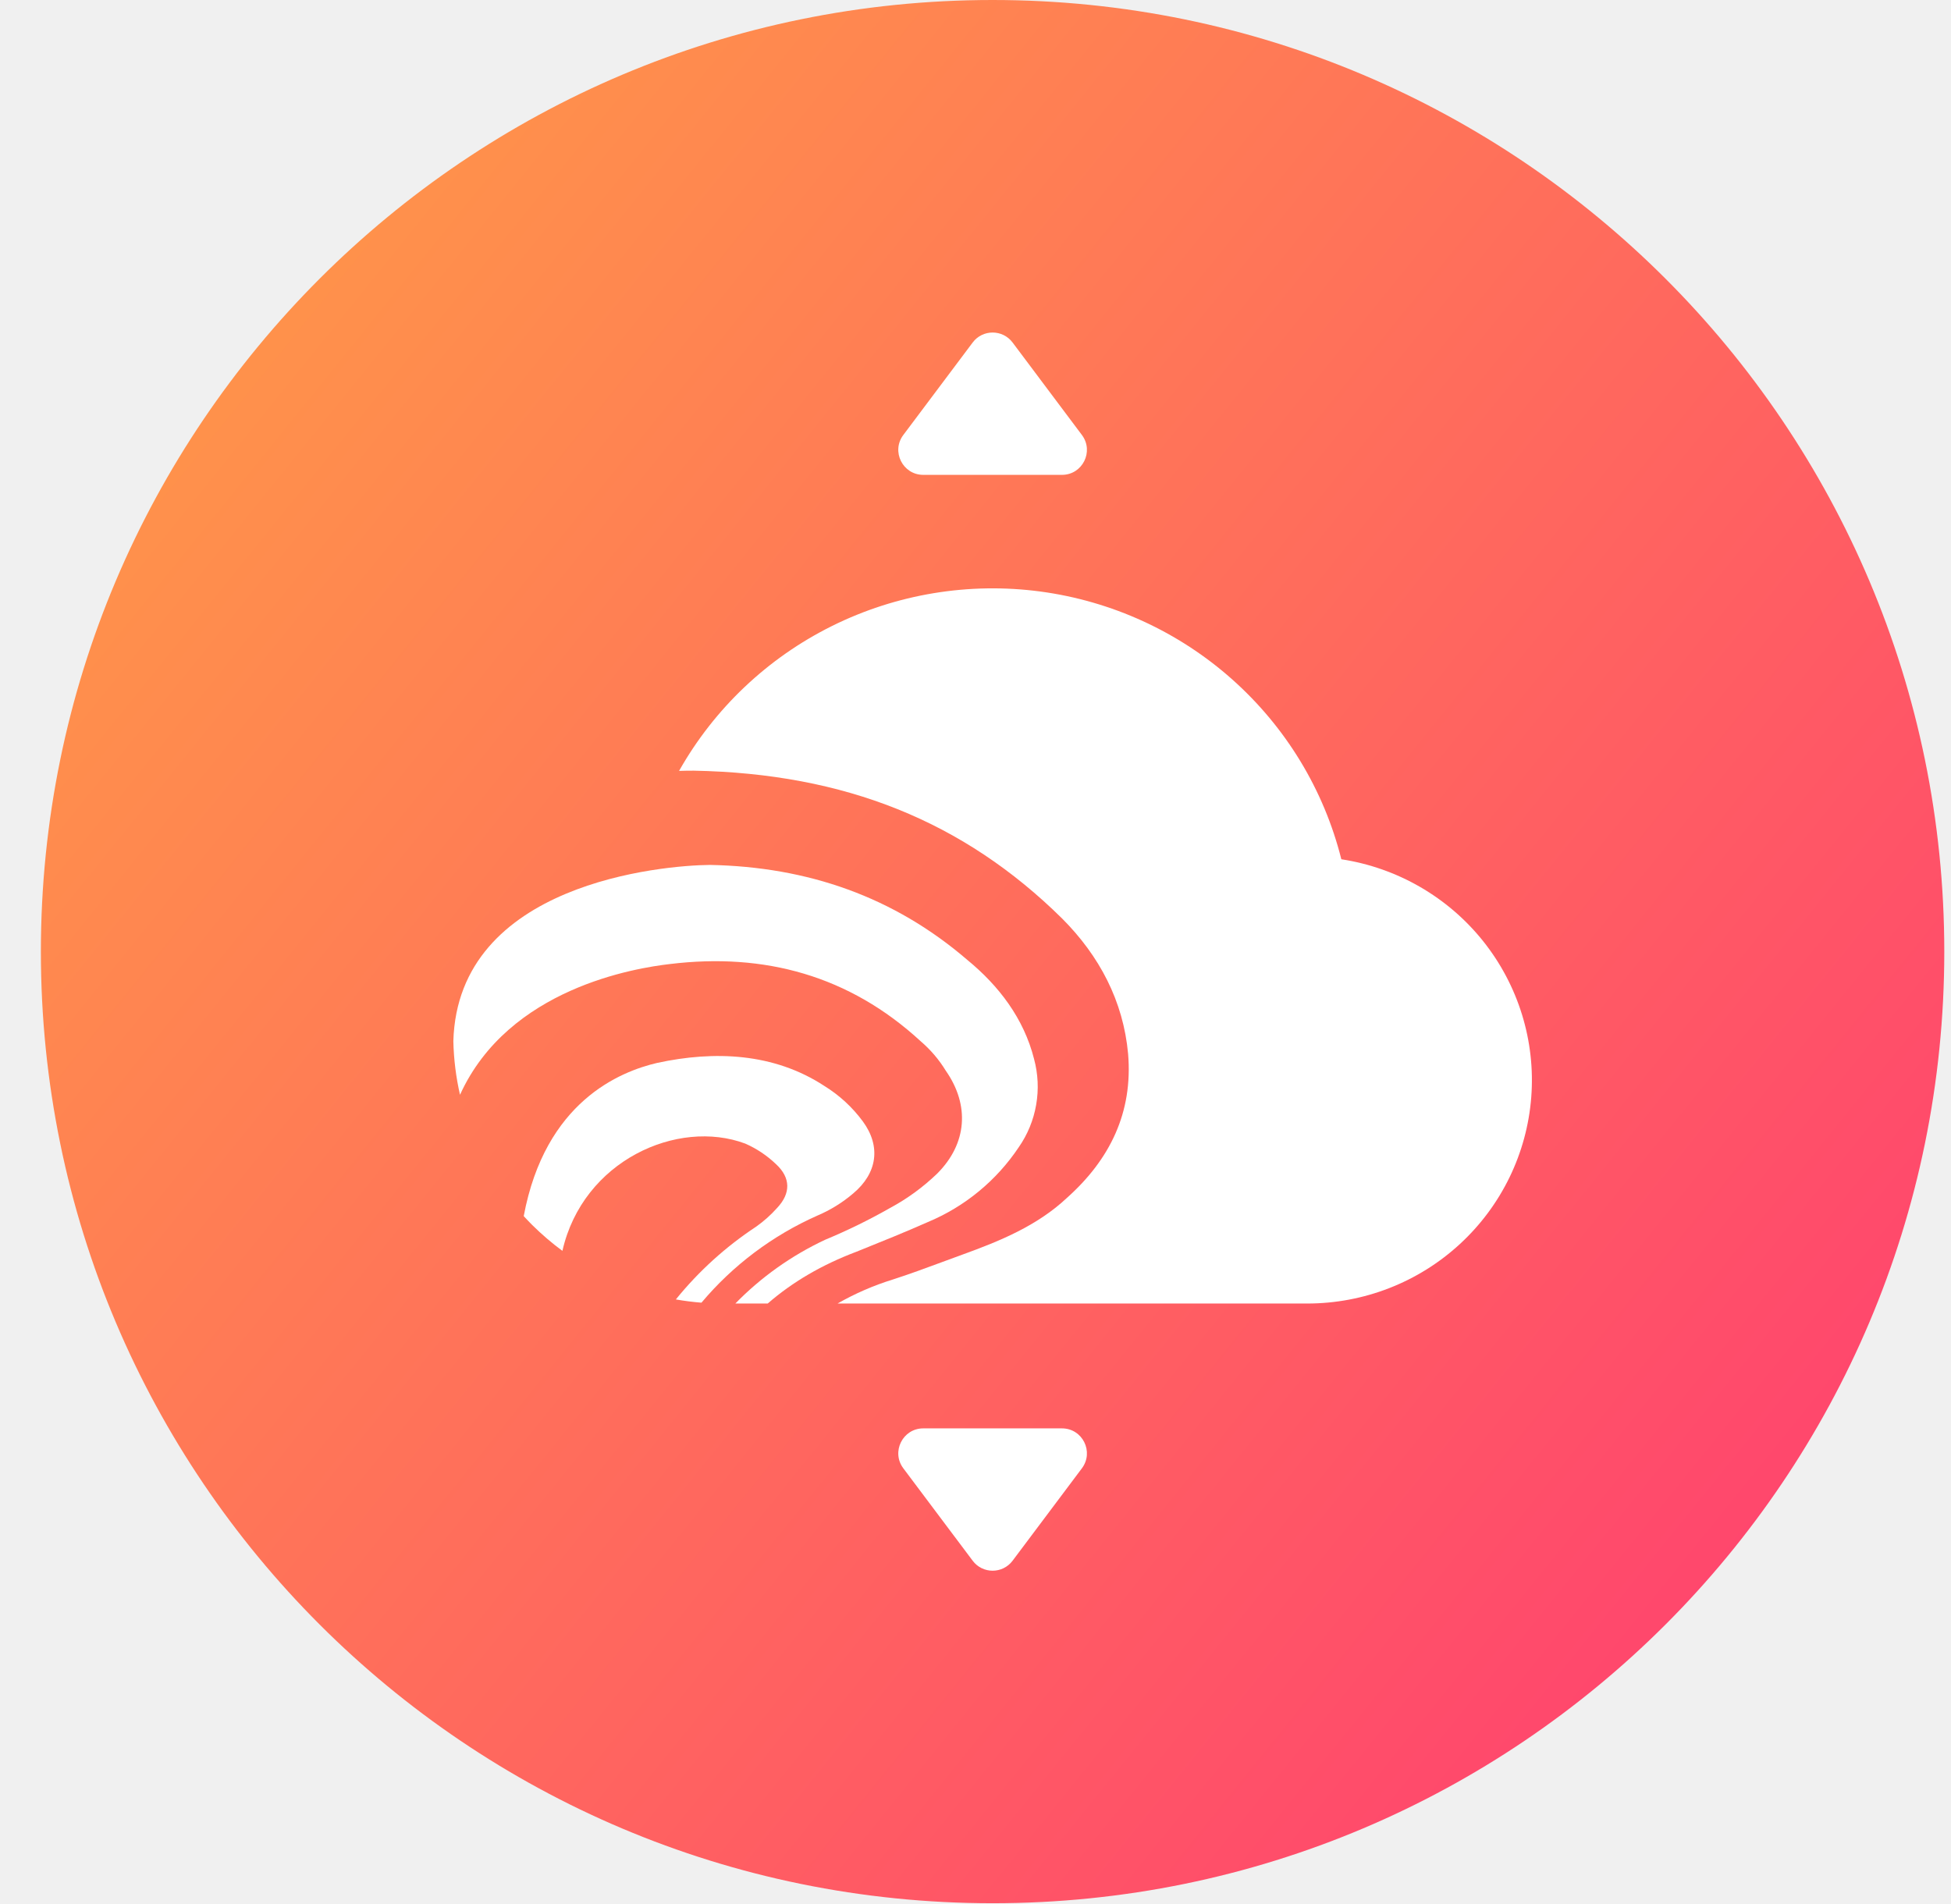
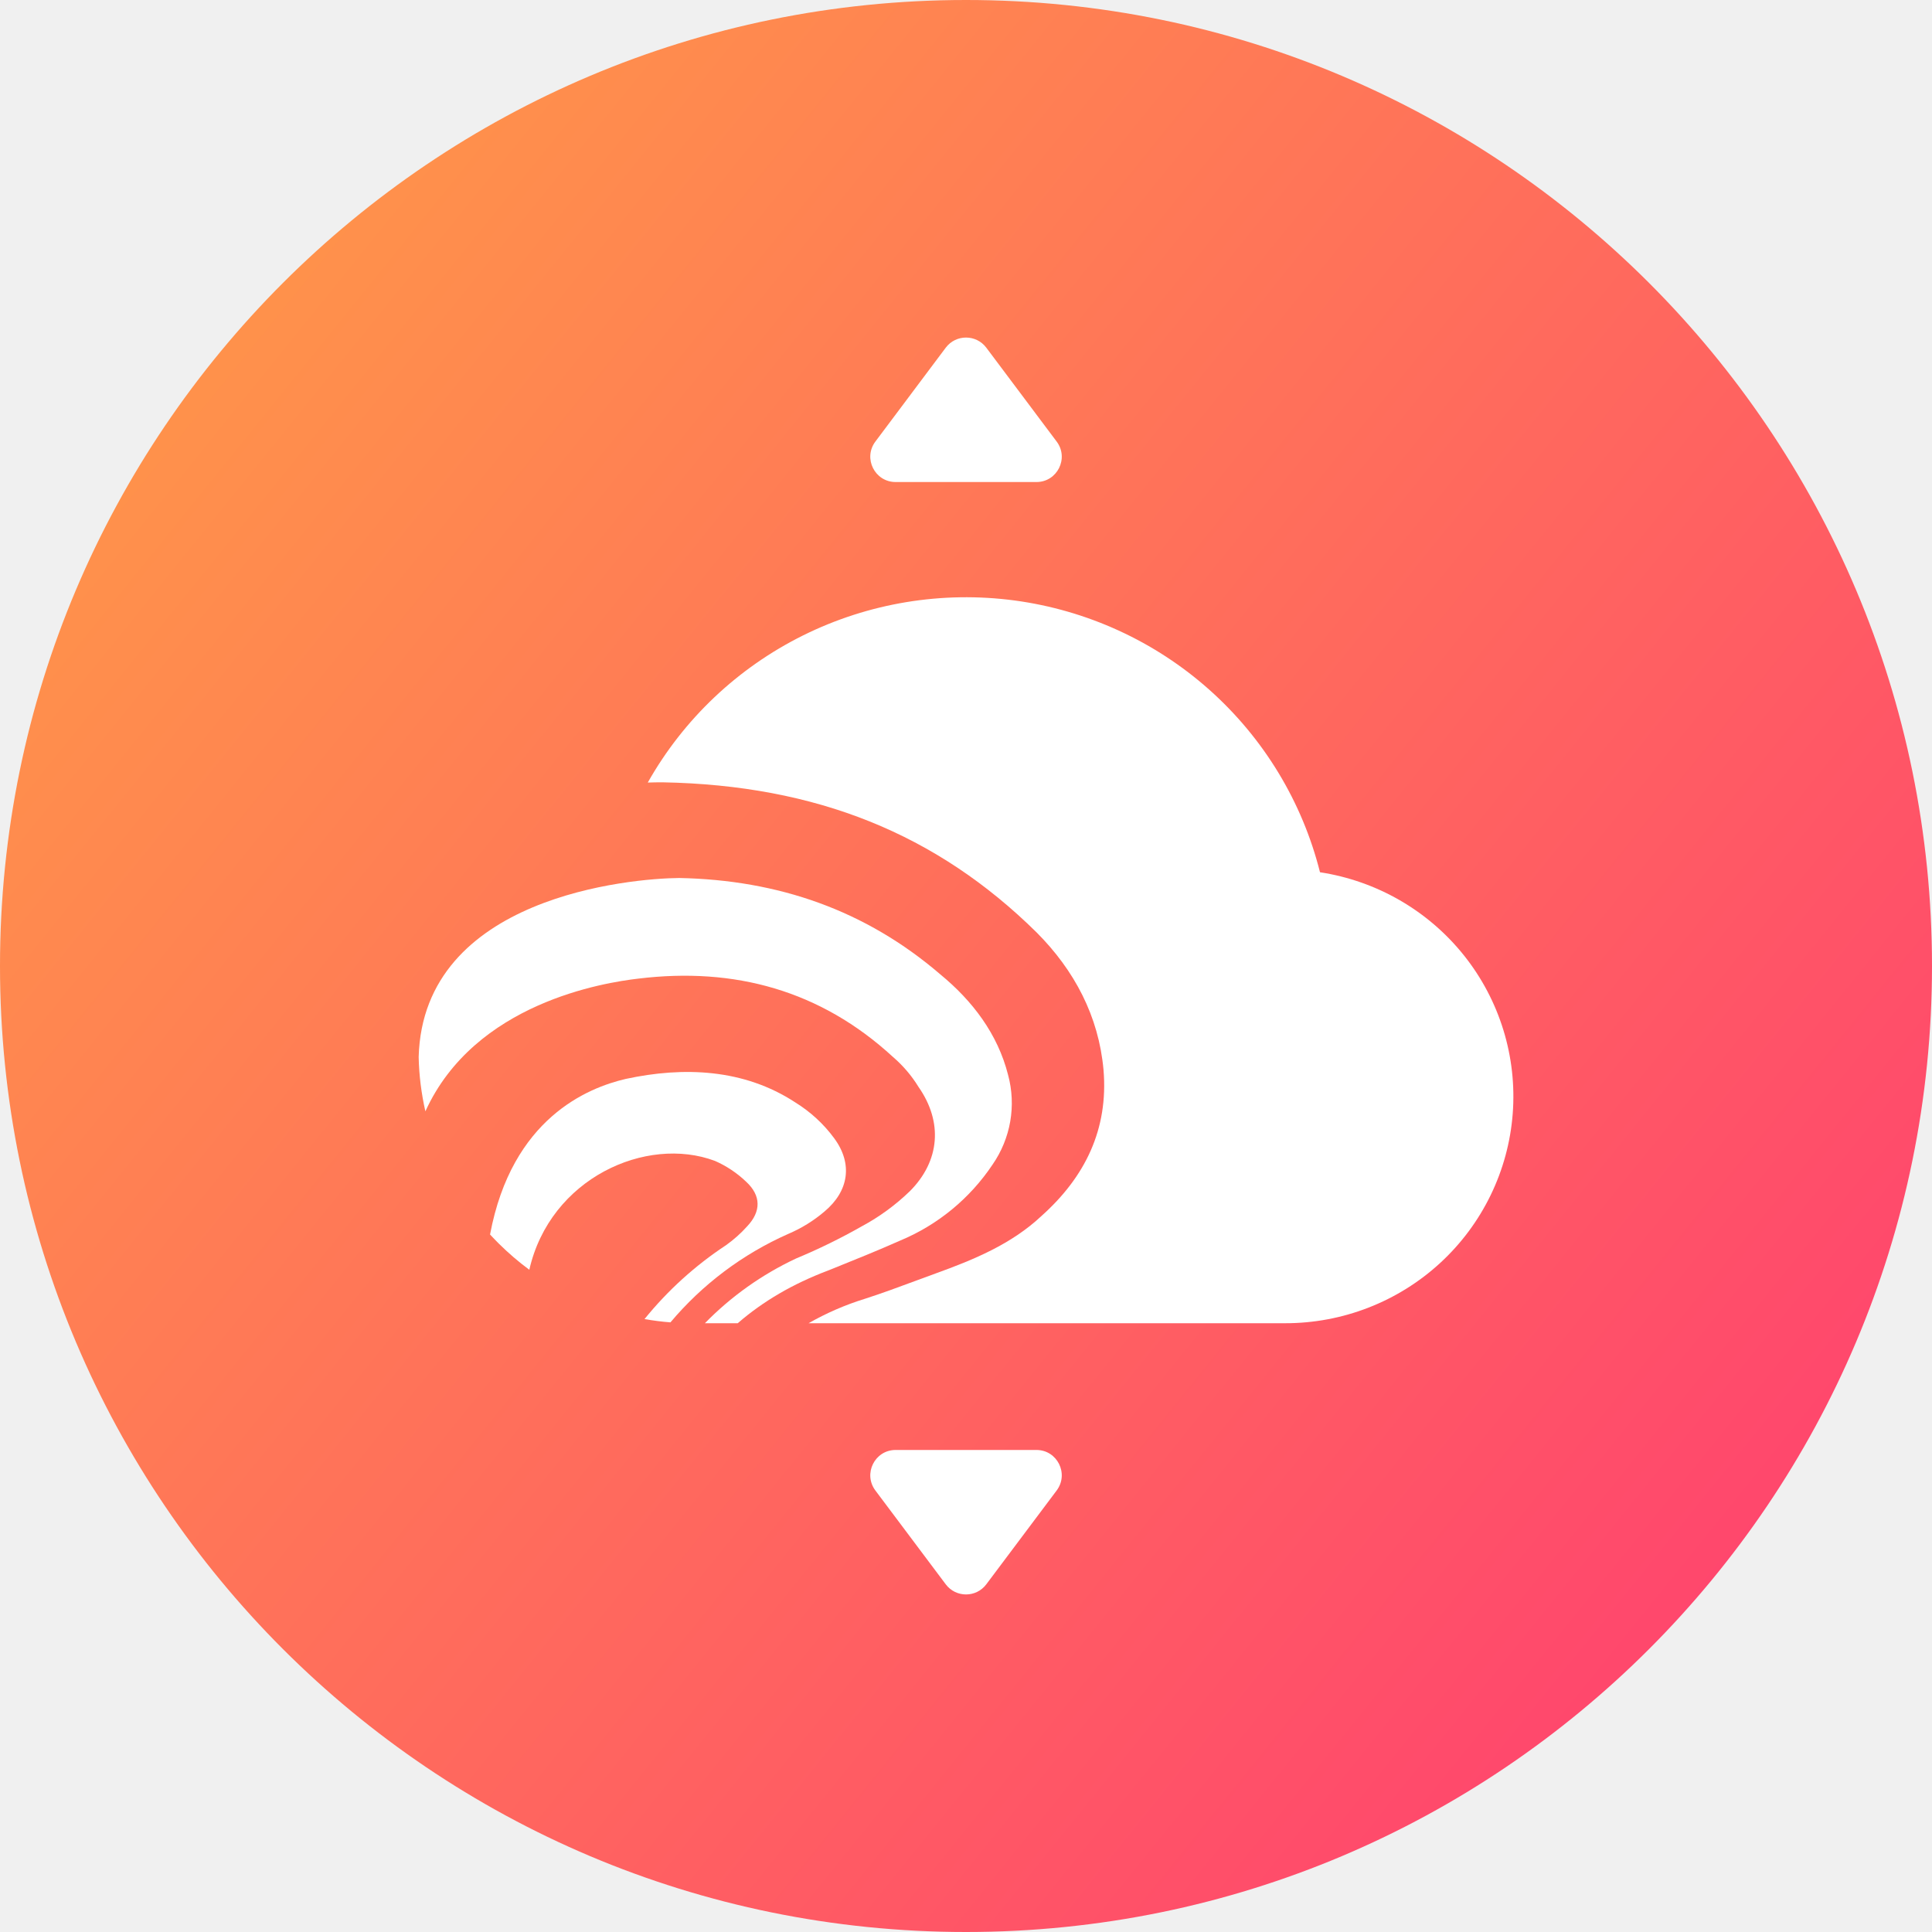
- <svg xmlns="http://www.w3.org/2000/svg" width="41" height="40" viewBox="0 0 41 40" fill="none">
-   <rect x="0.859" width="40" height="40" rx="20" fill="url(#paint0_linear_15444_6405)" />
-   <path d="M20.441 7.198C20.65 6.919 21.069 6.919 21.279 7.198L22.736 9.142C22.995 9.487 22.749 9.98 22.317 9.98L19.402 9.98C18.971 9.98 18.724 9.487 18.983 9.142L20.441 7.198Z" fill="white" />
-   <path d="M21.279 32.802C21.069 33.081 20.65 33.081 20.441 32.802L18.983 30.859C18.724 30.513 18.971 30.02 19.402 30.02H22.317C22.749 30.02 22.995 30.513 22.736 30.859L21.279 32.802Z" fill="white" />
-   <path d="M14.581 16.197C14.478 16.197 14.373 16.198 14.265 16.202L14.271 16.201C15.012 14.889 16.131 13.828 17.485 13.156C18.839 12.484 20.364 12.232 21.864 12.432C23.363 12.633 24.768 13.276 25.895 14.279C27.023 15.283 27.822 16.599 28.188 18.059C29.364 18.239 30.429 18.854 31.169 19.781C31.909 20.709 32.27 21.88 32.179 23.06C32.088 24.24 31.552 25.343 30.678 26.147C29.805 26.951 28.658 27.397 27.468 27.396H17.601C17.966 27.187 18.356 27.017 18.763 26.891C19.117 26.777 19.452 26.653 19.795 26.526C19.938 26.473 20.082 26.42 20.23 26.366C21.013 26.083 21.798 25.761 22.421 25.176C23.326 24.368 23.81 23.379 23.707 22.149C23.606 21.039 23.104 20.09 22.32 19.304C20.25 17.262 17.758 16.257 14.581 16.197Z" fill="white" />
-   <path d="M17.991 26.31C17.28 26.579 16.66 26.938 16.133 27.396H15.453C15.994 26.842 16.633 26.387 17.342 26.055C17.81 25.861 18.265 25.638 18.704 25.388C19.067 25.193 19.402 24.948 19.698 24.662C20.323 24.035 20.383 23.228 19.875 22.502C19.733 22.269 19.555 22.061 19.347 21.883C17.848 20.503 16.064 20.019 14.078 20.261C13.369 20.343 10.688 20.762 9.667 23.009C9.583 22.642 9.536 22.266 9.527 21.884C9.62 18.558 13.926 18.186 14.921 18.178C16.971 18.218 18.781 18.844 20.329 20.175C20.993 20.72 21.515 21.406 21.73 22.254C21.815 22.568 21.831 22.897 21.775 23.218C21.72 23.539 21.595 23.844 21.409 24.111C20.94 24.813 20.275 25.36 19.498 25.684C19.033 25.89 18.568 26.078 18.103 26.265L17.991 26.31Z" fill="white" />
-   <path d="M11.006 25.559C11.064 25.622 11.124 25.685 11.185 25.746C11.384 25.943 11.596 26.125 11.819 26.289C12.249 24.393 14.24 23.503 15.662 24.035C15.901 24.14 16.119 24.286 16.307 24.466C16.62 24.754 16.62 25.082 16.329 25.389C16.199 25.535 16.052 25.666 15.891 25.78C15.251 26.202 14.682 26.718 14.203 27.31C14.381 27.341 14.56 27.364 14.741 27.378C15.4 26.594 16.233 25.966 17.179 25.547C17.451 25.431 17.704 25.275 17.929 25.083C18.436 24.659 18.518 24.094 18.133 23.569C17.913 23.27 17.638 23.017 17.322 22.822C16.259 22.127 15.012 22.08 13.814 22.338C13.031 22.52 11.457 23.15 11.006 25.559Z" fill="white" />
+ <svg xmlns="http://www.w3.org/2000/svg" width="40" height="40" viewBox="0 0 40 40" fill="none">
+   <rect width="40" height="40" rx="20" fill="url(#paint0_linear_15468_5087)" />
+   <path d="M19.581 7.198C19.791 6.919 20.21 6.919 20.42 7.198L21.877 9.142C22.136 9.487 21.89 9.98 21.458 9.98L18.543 9.98C18.111 9.98 17.865 9.487 18.124 9.142L19.581 7.198Z" fill="white" />
+   <path d="M20.42 32.802C20.21 33.081 19.791 33.081 19.581 32.802L18.124 30.859C17.865 30.513 18.111 30.02 18.543 30.02H21.458C21.89 30.02 22.136 30.513 21.877 30.859L20.42 32.802Z" fill="white" />
+   <path d="M13.722 16.197C13.619 16.197 13.513 16.198 13.406 16.202L13.412 16.201C14.152 14.889 15.272 13.828 16.626 13.156C17.98 12.484 19.505 12.232 21.005 12.432C22.504 12.633 23.909 13.276 25.036 14.279C26.164 15.283 26.962 16.599 27.329 18.059C28.505 18.239 29.57 18.854 30.31 19.781C31.05 20.709 31.41 21.88 31.319 23.06C31.228 24.24 30.692 25.343 29.819 26.147C28.945 26.951 27.799 27.397 26.608 27.396H16.741C17.107 27.187 17.496 27.017 17.904 26.891C18.258 26.777 18.593 26.653 18.935 26.526C19.078 26.473 19.222 26.42 19.37 26.366C20.154 26.083 20.939 25.761 21.562 25.176C22.466 24.368 22.951 23.379 22.847 22.149C22.747 21.039 22.245 20.09 21.461 19.304C19.39 17.262 16.898 16.257 13.722 16.197Z" fill="white" />
+   <path d="M17.131 26.31C16.421 26.579 15.801 26.938 15.274 27.396H14.594C15.135 26.842 15.774 26.387 16.483 26.055C16.95 25.861 17.405 25.638 17.845 25.388C18.208 25.193 18.542 24.948 18.838 24.662C19.463 24.035 19.524 23.228 19.016 22.502C18.873 22.269 18.695 22.061 18.488 21.883C16.989 20.503 15.205 20.019 13.218 20.261C12.509 20.343 9.829 20.762 8.807 23.009C8.724 22.642 8.676 22.266 8.668 21.884C8.76 18.558 13.066 18.186 14.062 18.178C16.112 18.218 17.921 18.844 19.47 20.175C20.133 20.72 20.656 21.406 20.871 22.254C20.956 22.568 20.971 22.897 20.916 23.218C20.86 23.539 20.735 23.844 20.55 24.111C20.081 24.813 19.416 25.36 18.639 25.684C18.174 25.89 17.708 26.078 17.244 26.265L17.131 26.31Z" fill="white" />
+   <path d="M10.146 25.559C10.205 25.622 10.265 25.685 10.326 25.746C10.525 25.943 10.736 26.125 10.959 26.289C11.39 24.393 13.381 23.503 14.802 24.035C15.041 24.14 15.26 24.286 15.448 24.466C15.76 24.754 15.76 25.082 15.47 25.389C15.339 25.535 15.192 25.666 15.032 25.78C14.392 26.202 13.823 26.718 13.344 27.31C13.521 27.341 13.7 27.364 13.881 27.378C14.54 26.594 15.373 25.966 16.319 25.547C16.592 25.431 16.845 25.275 17.07 25.083C17.576 24.659 17.659 24.094 17.273 23.569C17.054 23.27 16.778 23.017 16.462 22.822C15.399 22.127 14.152 22.08 12.955 22.338C12.172 22.52 10.598 23.15 10.146 25.559Z" fill="white" />
  <defs>
-     <linearGradient id="paint0_linear_15444_6405" x1="5.026" y1="3.75" x2="40.325" y2="32.271" gradientUnits="userSpaceOnUse">
+     <linearGradient id="paint0_linear_15468_5087" x1="4.167" y1="3.75" x2="39.465" y2="32.271" gradientUnits="userSpaceOnUse">
      <stop stop-color="#FF9649" />
      <stop offset="1" stop-color="#FF426F" />
    </linearGradient>
  </defs>
</svg>
